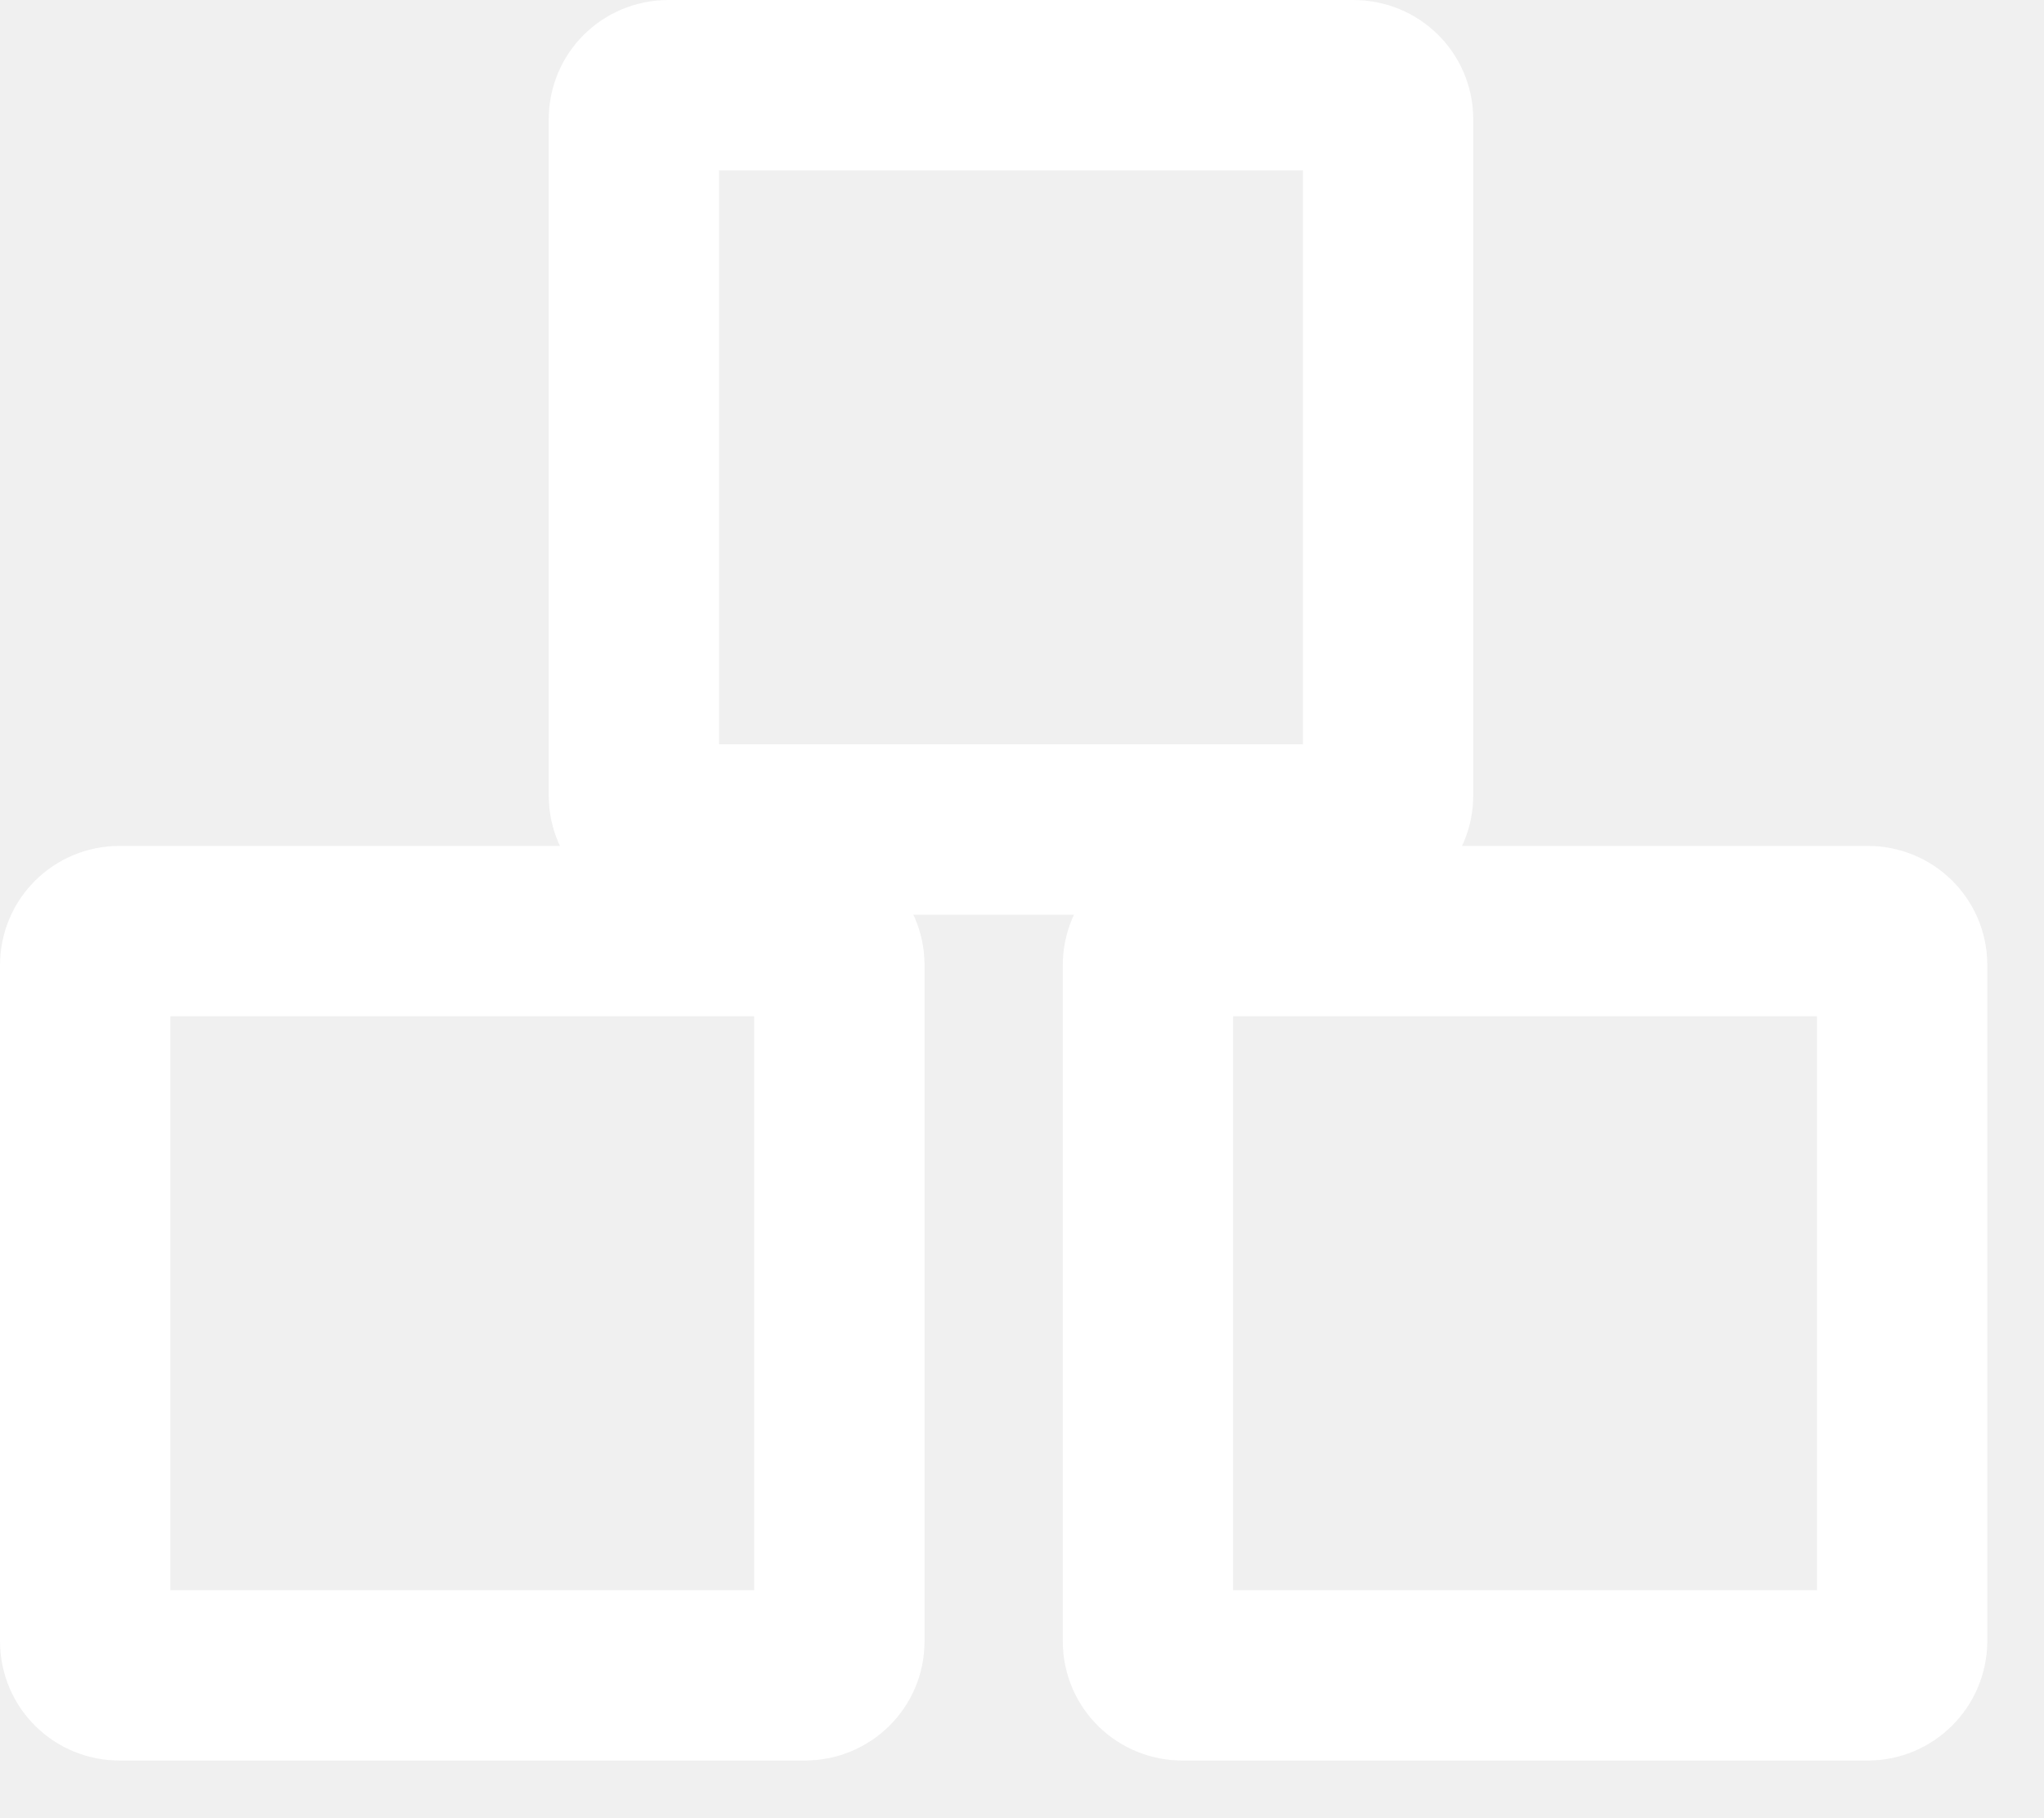
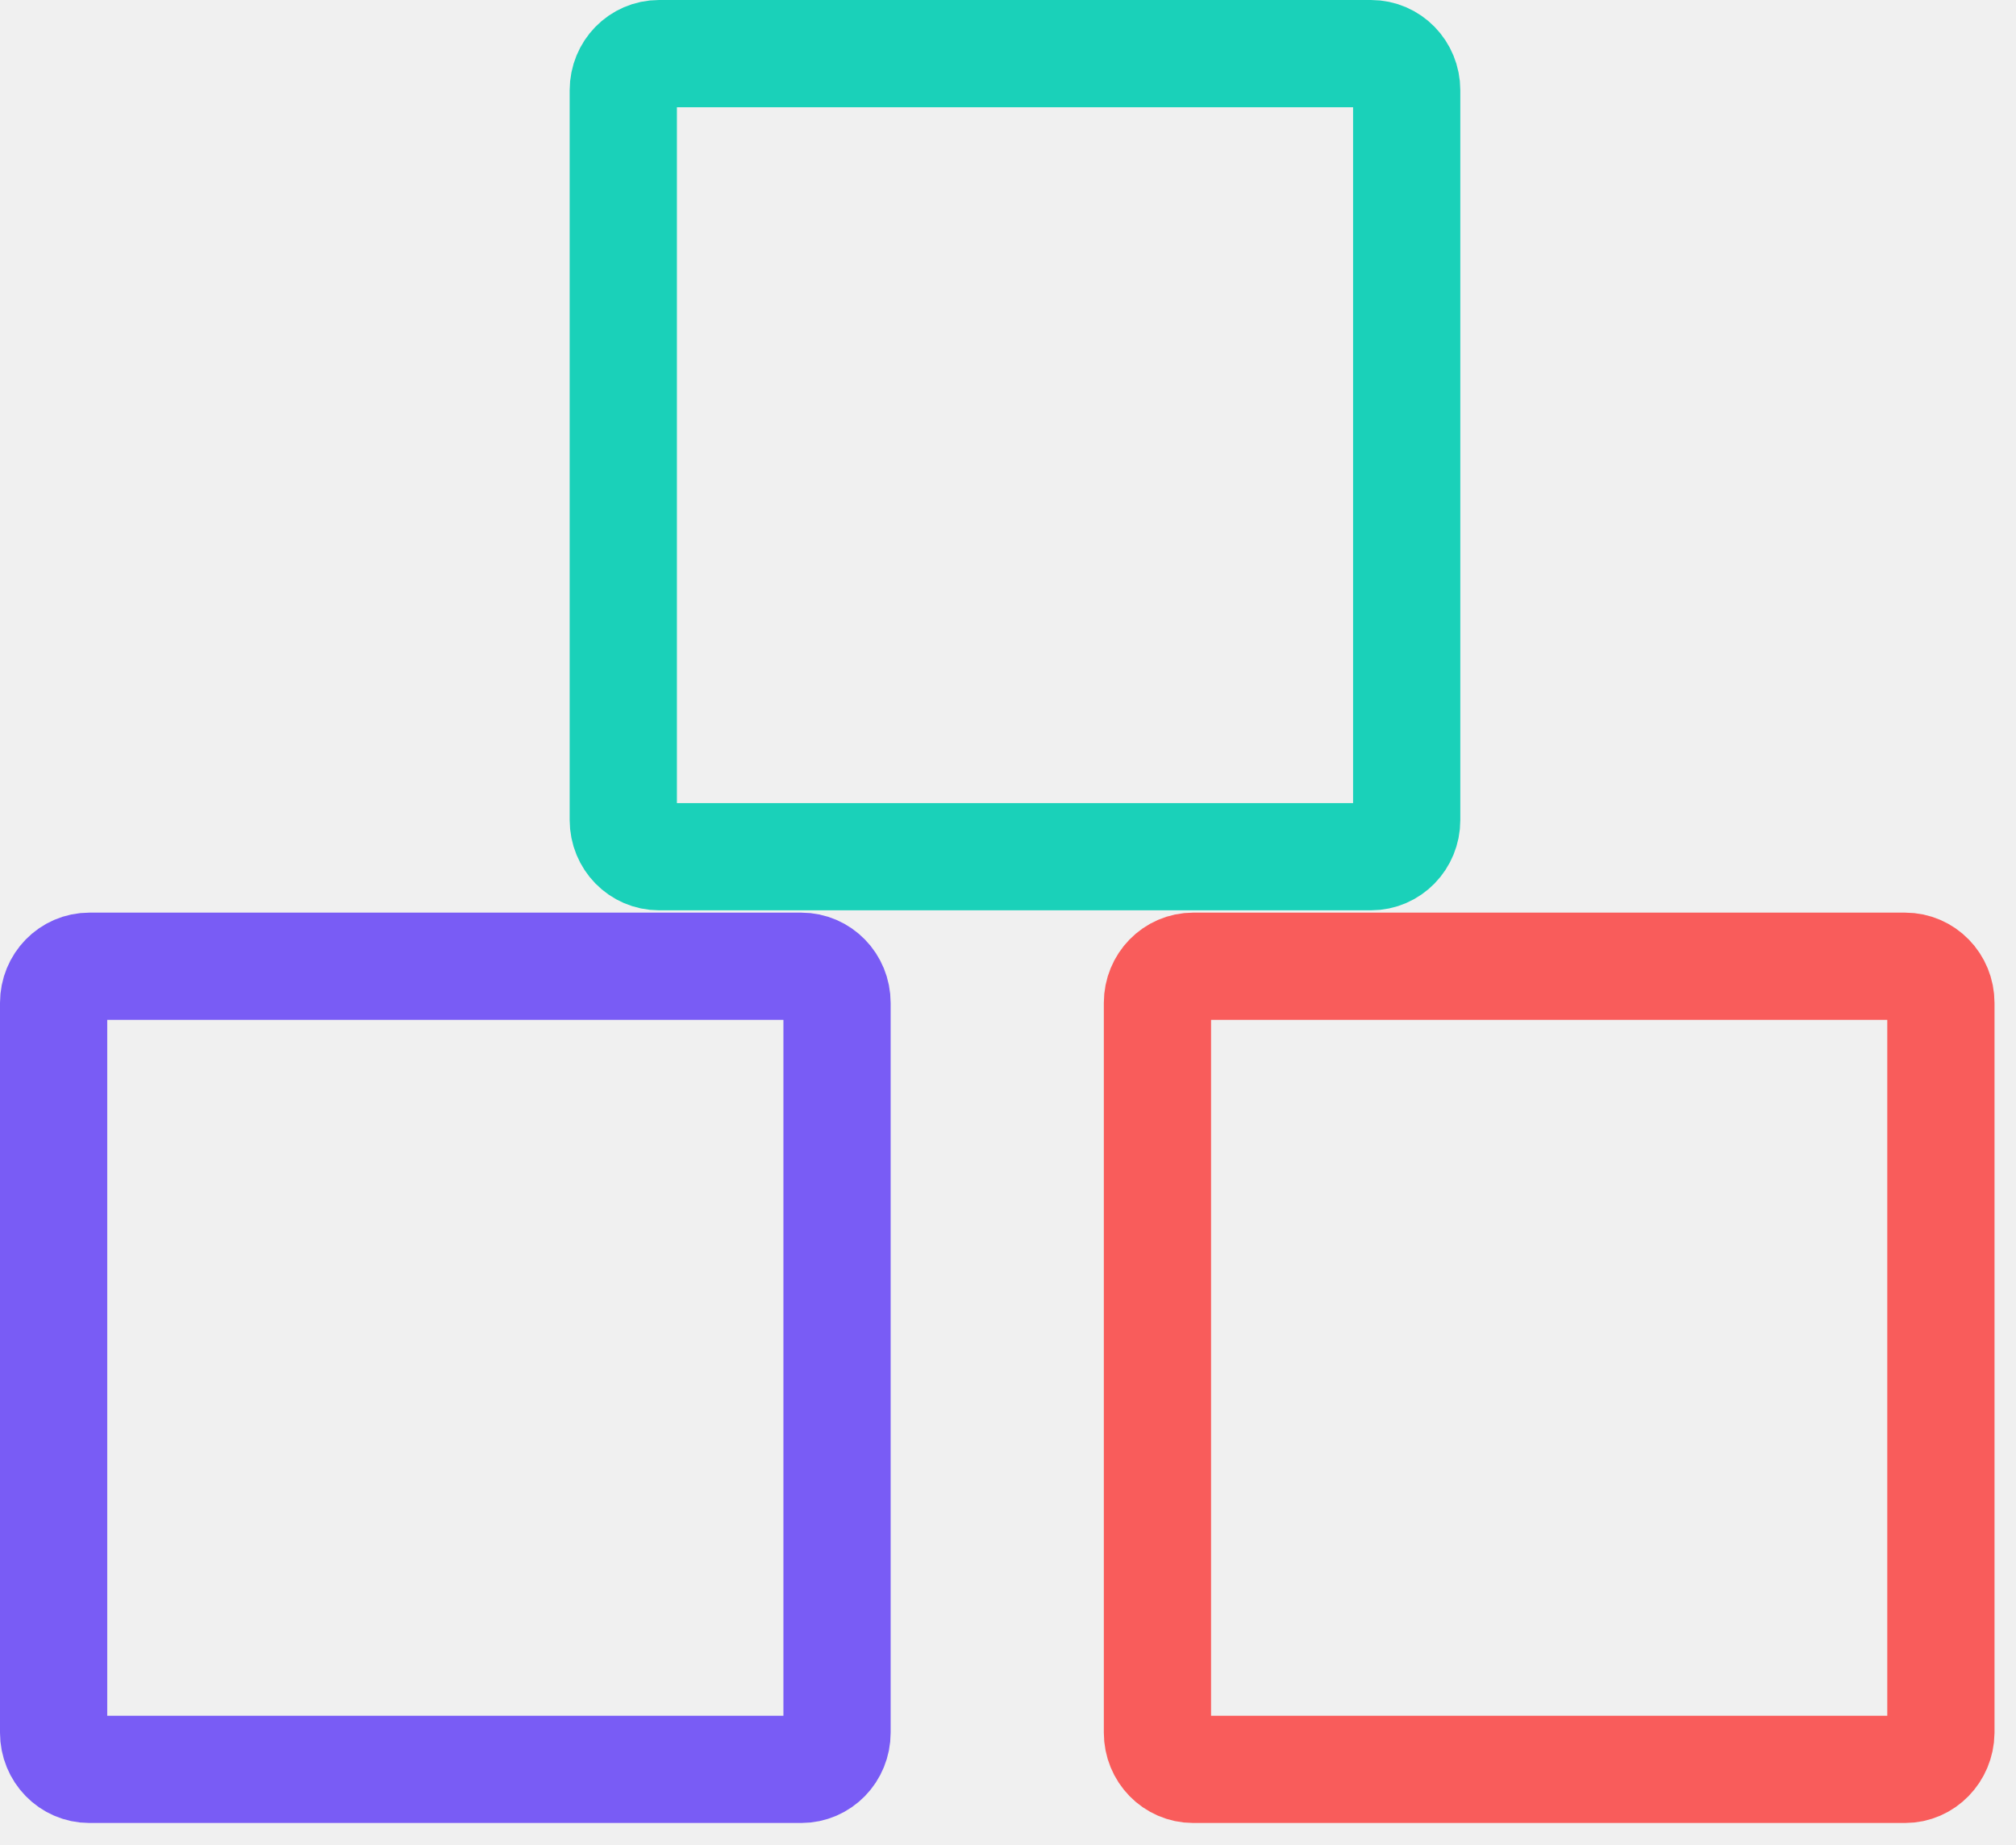
- <svg xmlns="http://www.w3.org/2000/svg" width="18" height="16" viewBox="0 0 18 16" fill="none">
-   <path d="M7.392 8.496V14.451C7.392 14.617 7.256 14.75 7.088 14.75H1.053C0.885 14.75 0.75 14.617 0.75 14.451V8.496C0.75 8.33 0.885 8.197 1.053 8.197H7.088C7.256 8.197 7.392 8.33 7.392 8.496Z" stroke="white" stroke-width="1.5" />
-   <path d="M16.448 14.75H10.412C10.245 14.75 10.109 14.617 10.109 14.451V8.496C10.109 8.33 10.245 8.197 10.412 8.197H16.448C16.616 8.197 16.751 8.33 16.751 8.496V14.451C16.748 14.617 16.613 14.75 16.448 14.75Z" stroke="white" stroke-width="1.5" />
-   <path d="M12.224 1.049V7.004C12.224 7.17 12.088 7.303 11.92 7.303H5.885C5.717 7.303 5.582 7.17 5.582 7.004V1.049C5.582 0.883 5.717 0.75 5.885 0.75H11.92C12.088 0.75 12.224 0.883 12.224 1.049Z" stroke="white" stroke-width="1.5" />
+ <svg xmlns="http://www.w3.org/2000/svg" width="47" height="43" viewBox="0 0 47 43" fill="none">
+   <path d="M19.514 23.382V40.396C19.514 40.869 19.142 41.251 18.68 41.251H2.084C1.622 41.251 1.25 40.869 1.25 40.396V23.382C1.25 22.909 1.622 22.527 2.084 22.527H18.68C19.142 22.527 19.514 22.909 19.514 23.382Z" stroke="#795CF5" stroke-width="2.5" />
+   <path d="M44.415 41.251H27.818C27.356 41.251 26.984 40.869 26.984 40.396V23.382C26.984 22.909 27.356 22.527 27.818 22.527H44.415C44.877 22.527 45.249 22.909 45.249 23.382V40.396C45.242 40.869 44.87 41.251 44.415 41.251Z" stroke="#F95C5B" stroke-width="2.5" />
+   <path d="M32.795 2.105V19.119C32.795 19.592 32.423 19.973 31.962 19.973H15.365C14.903 19.973 14.531 19.592 14.531 19.119V2.105C14.531 1.631 14.903 1.25 15.365 1.25H31.962C32.423 1.25 32.795 1.631 32.795 2.105Z" stroke="#1AD1B9" stroke-width="2.5" />
</svg>
